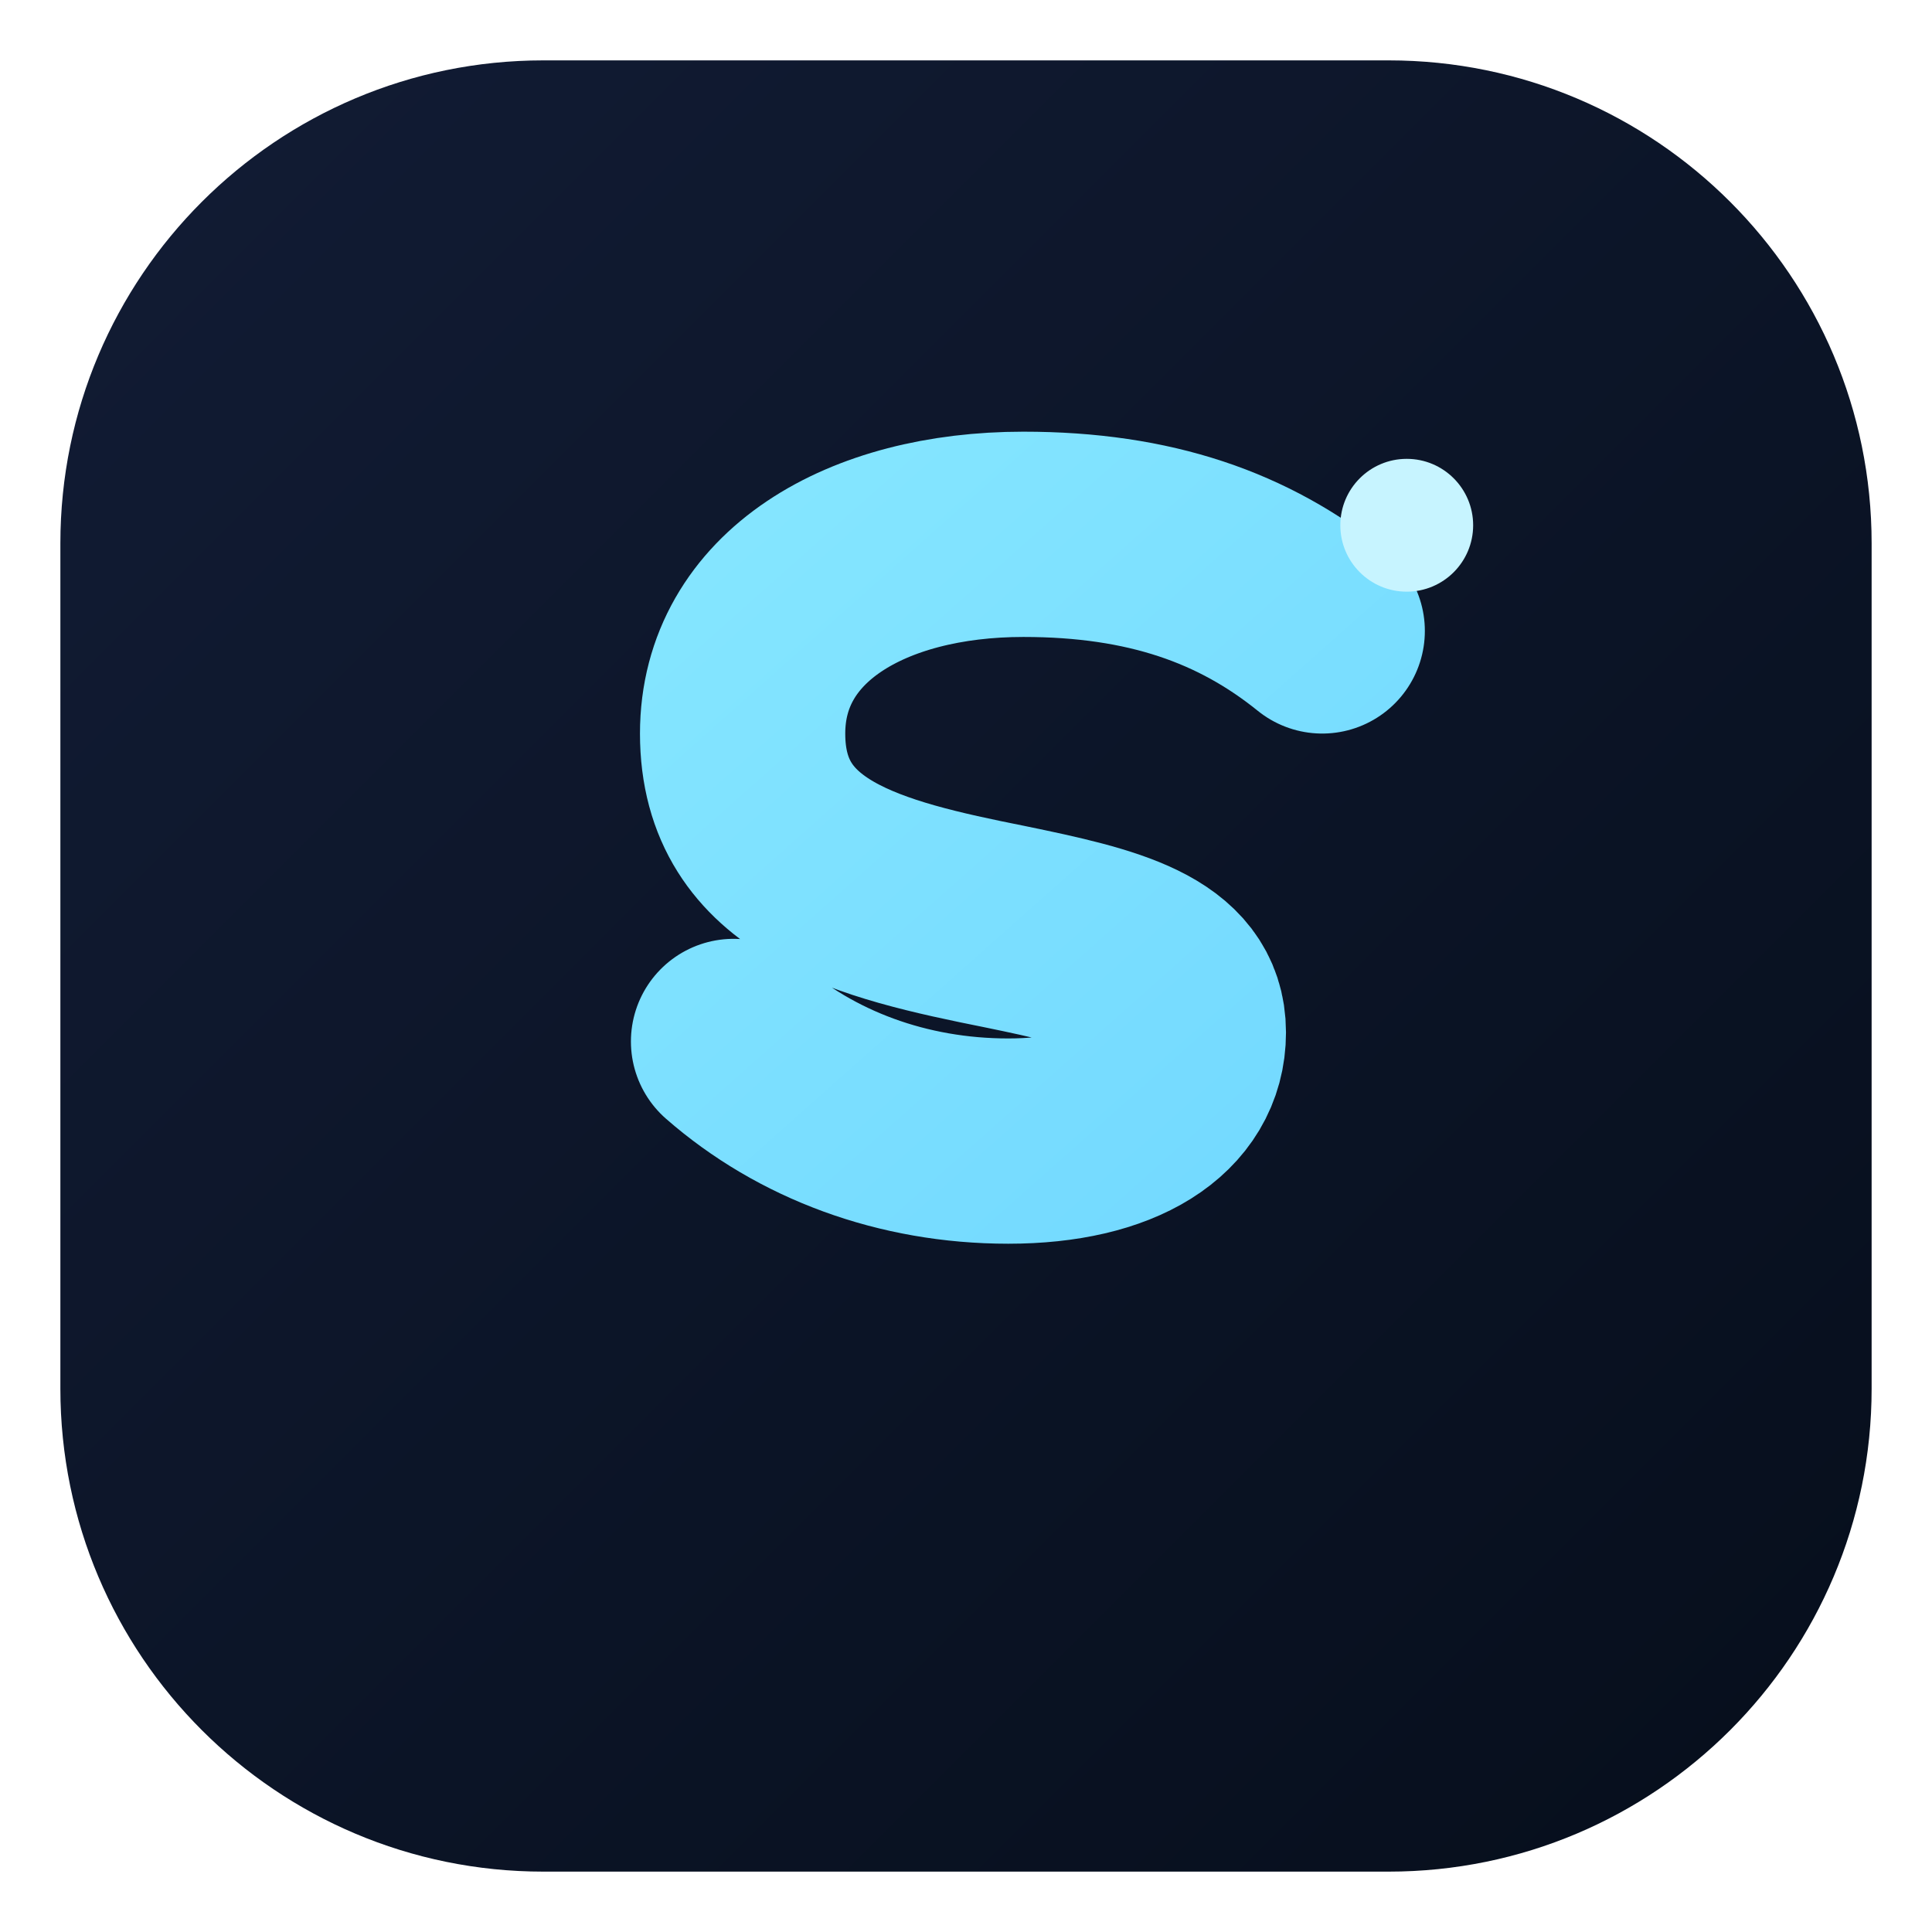
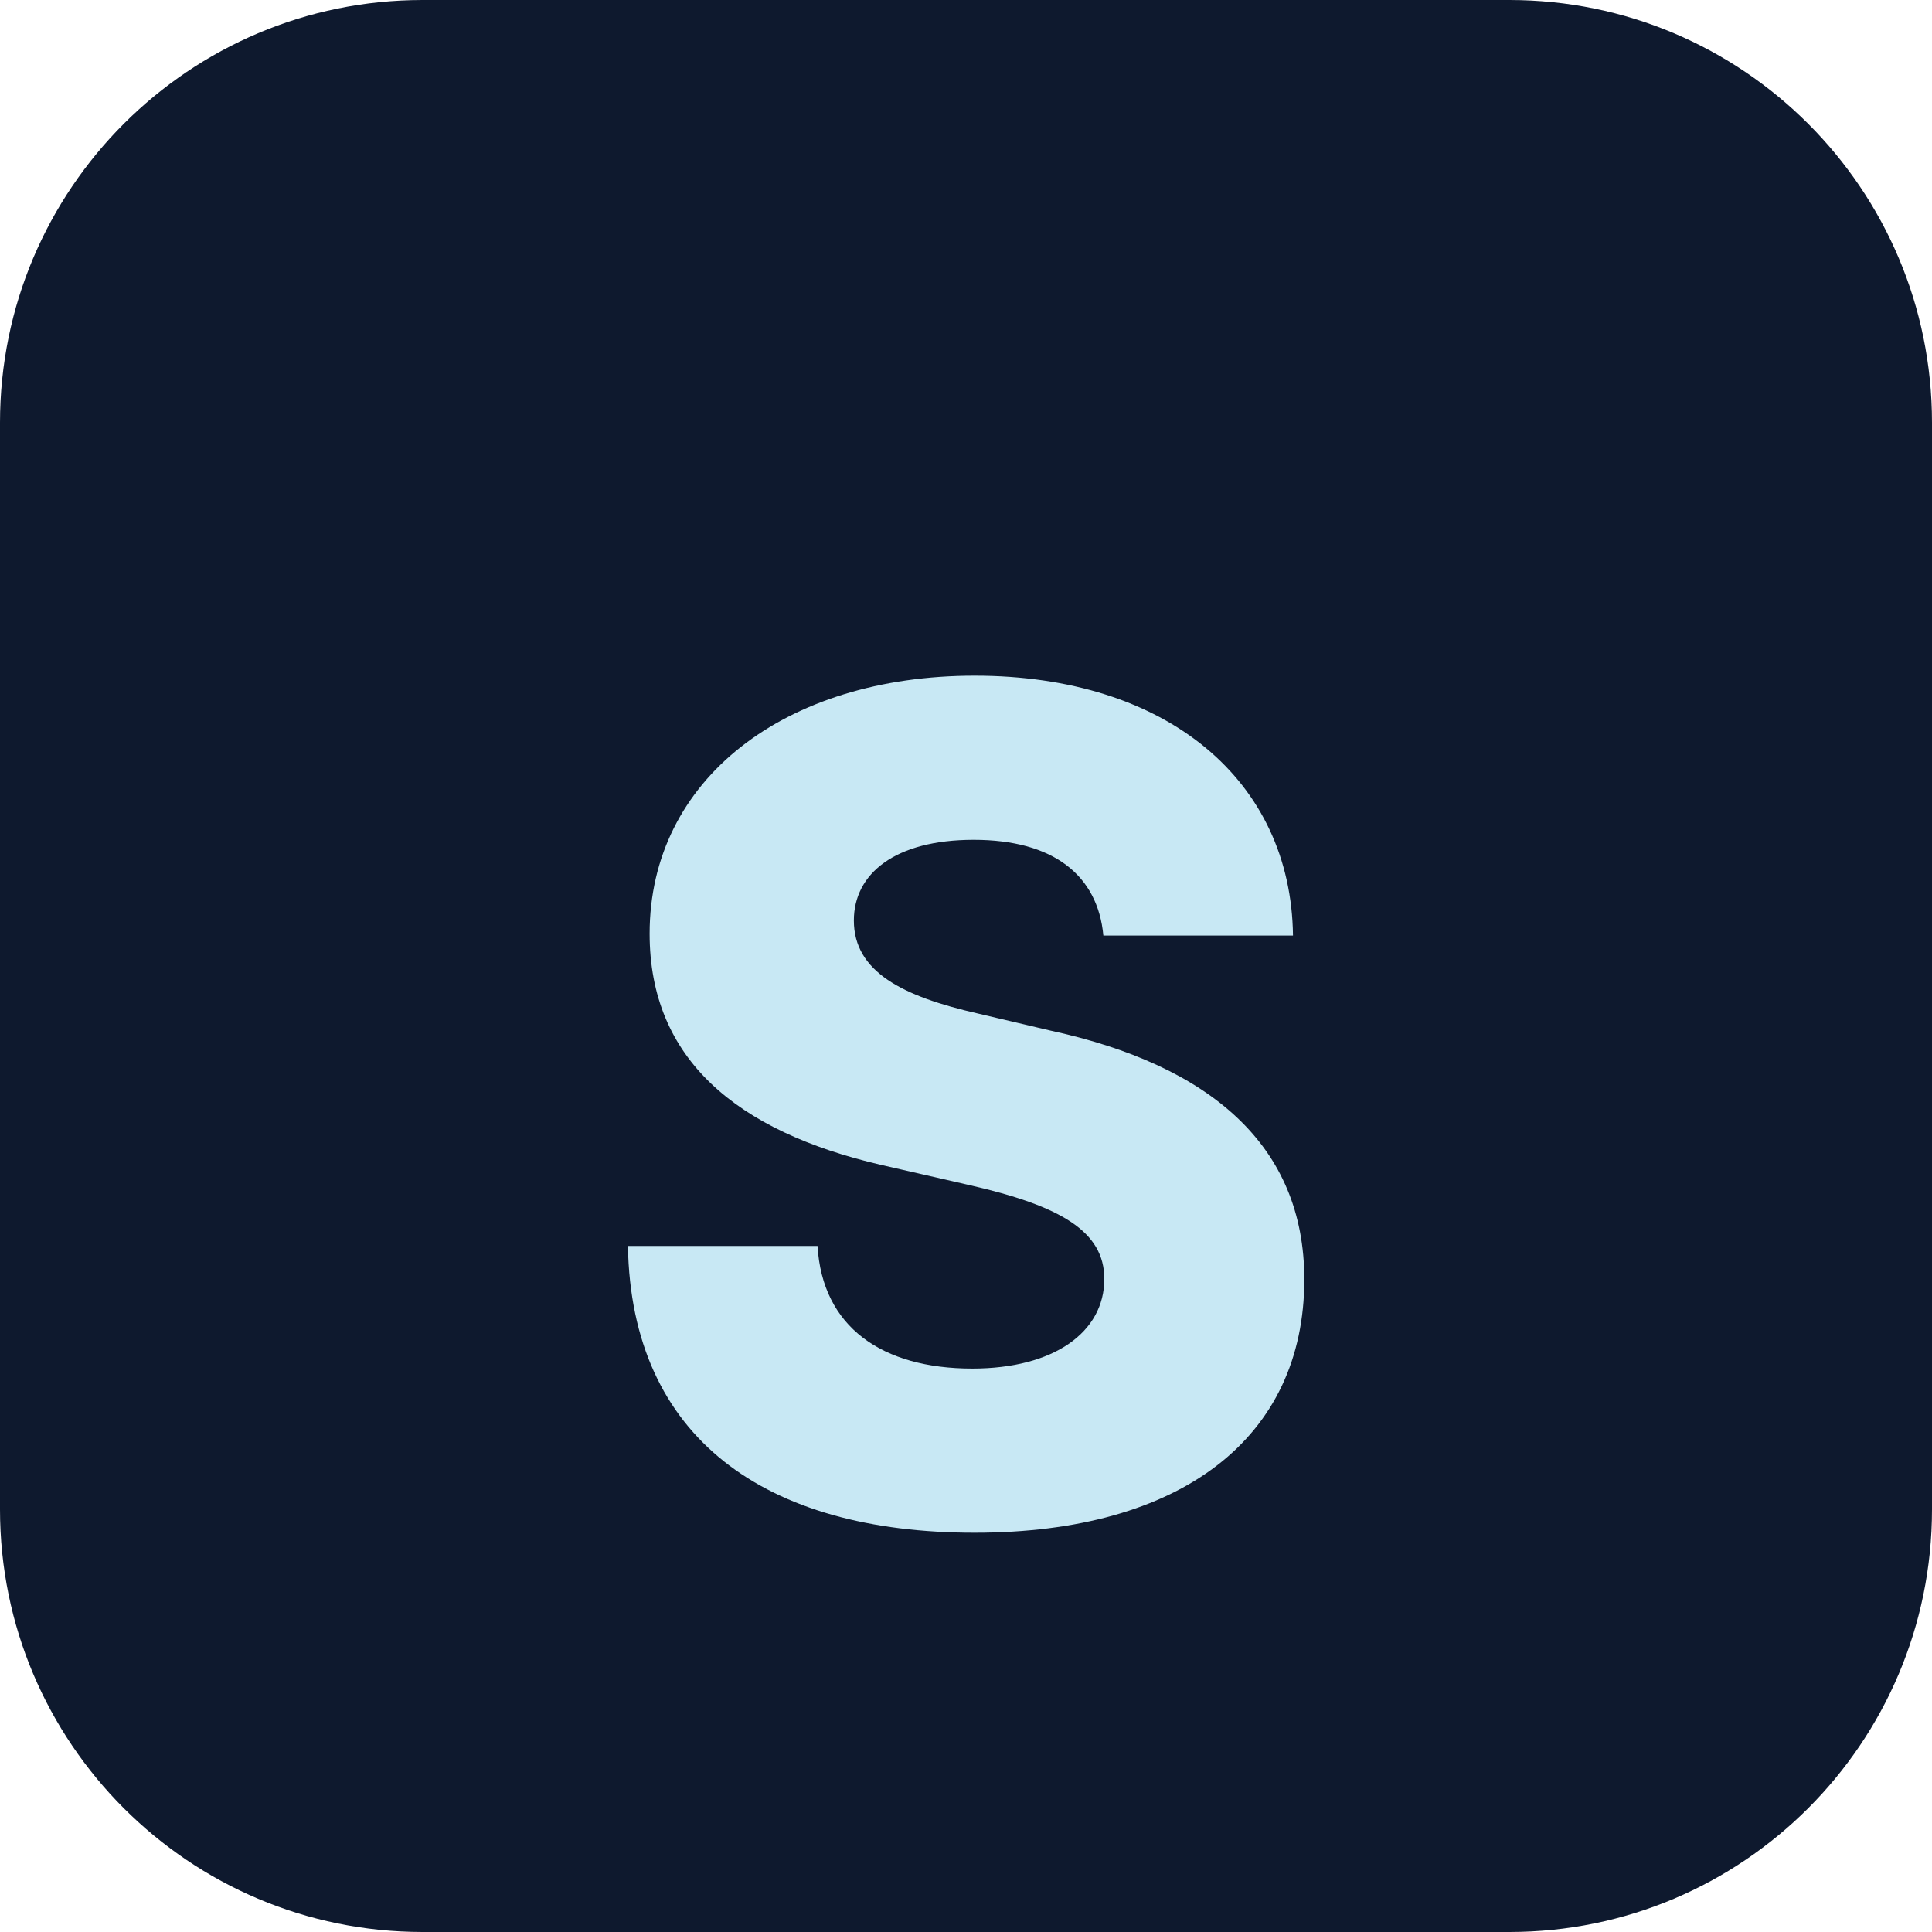
<svg xmlns="http://www.w3.org/2000/svg" viewBox="0 0 64 64" fill="none">
-   <defs>
-     <linearGradient id="bg" x1="6" y1="6" x2="58" y2="58" gradientUnits="userSpaceOnUse">
-       <stop stop-color="#111b33" />
-       <stop offset="1" stop-color="#070f1d" />
-     </linearGradient>
-     <linearGradient id="letter" x1="16" y1="14" x2="48" y2="50" gradientUnits="userSpaceOnUse">
-       <stop stop-color="#89e9ff" />
-       <stop offset="1" stop-color="#6cd4ff" />
-     </linearGradient>
-   </defs>
-   <rect x="2" y="2" width="60" height="60" rx="16" fill="url(#bg)" />
-   <path d="M43.8 20.9c-2.6-2.1-5.7-3.2-9.9-3.2-5.2 0-9.3 2.4-9.3 6.6 0 4.5 4.2 5.5 8.7 6.4 3.4.7 5.9 1.3 5.9 3.5 0 2.2-2.2 3.6-5.8 3.6-3.5 0-6.7-1.2-9.1-3.3" stroke="url(#letter)" stroke-width="6.8" stroke-linecap="round" stroke-linejoin="round" />
-   <circle cx="46.6" cy="17.4" r="2.2" fill="#c7f4ff" />
+   <rect width="64" height="64" rx="14" fill="#0e192e" />
+   <text x="32" y="36" text-anchor="middle" dominant-baseline="middle" font-family="system-ui, -apple-system, 'Segoe UI', sans-serif" font-size="38" font-weight="800" fill="#c8e8f4" letter-spacing="-0.02em">S</text>
</svg>
